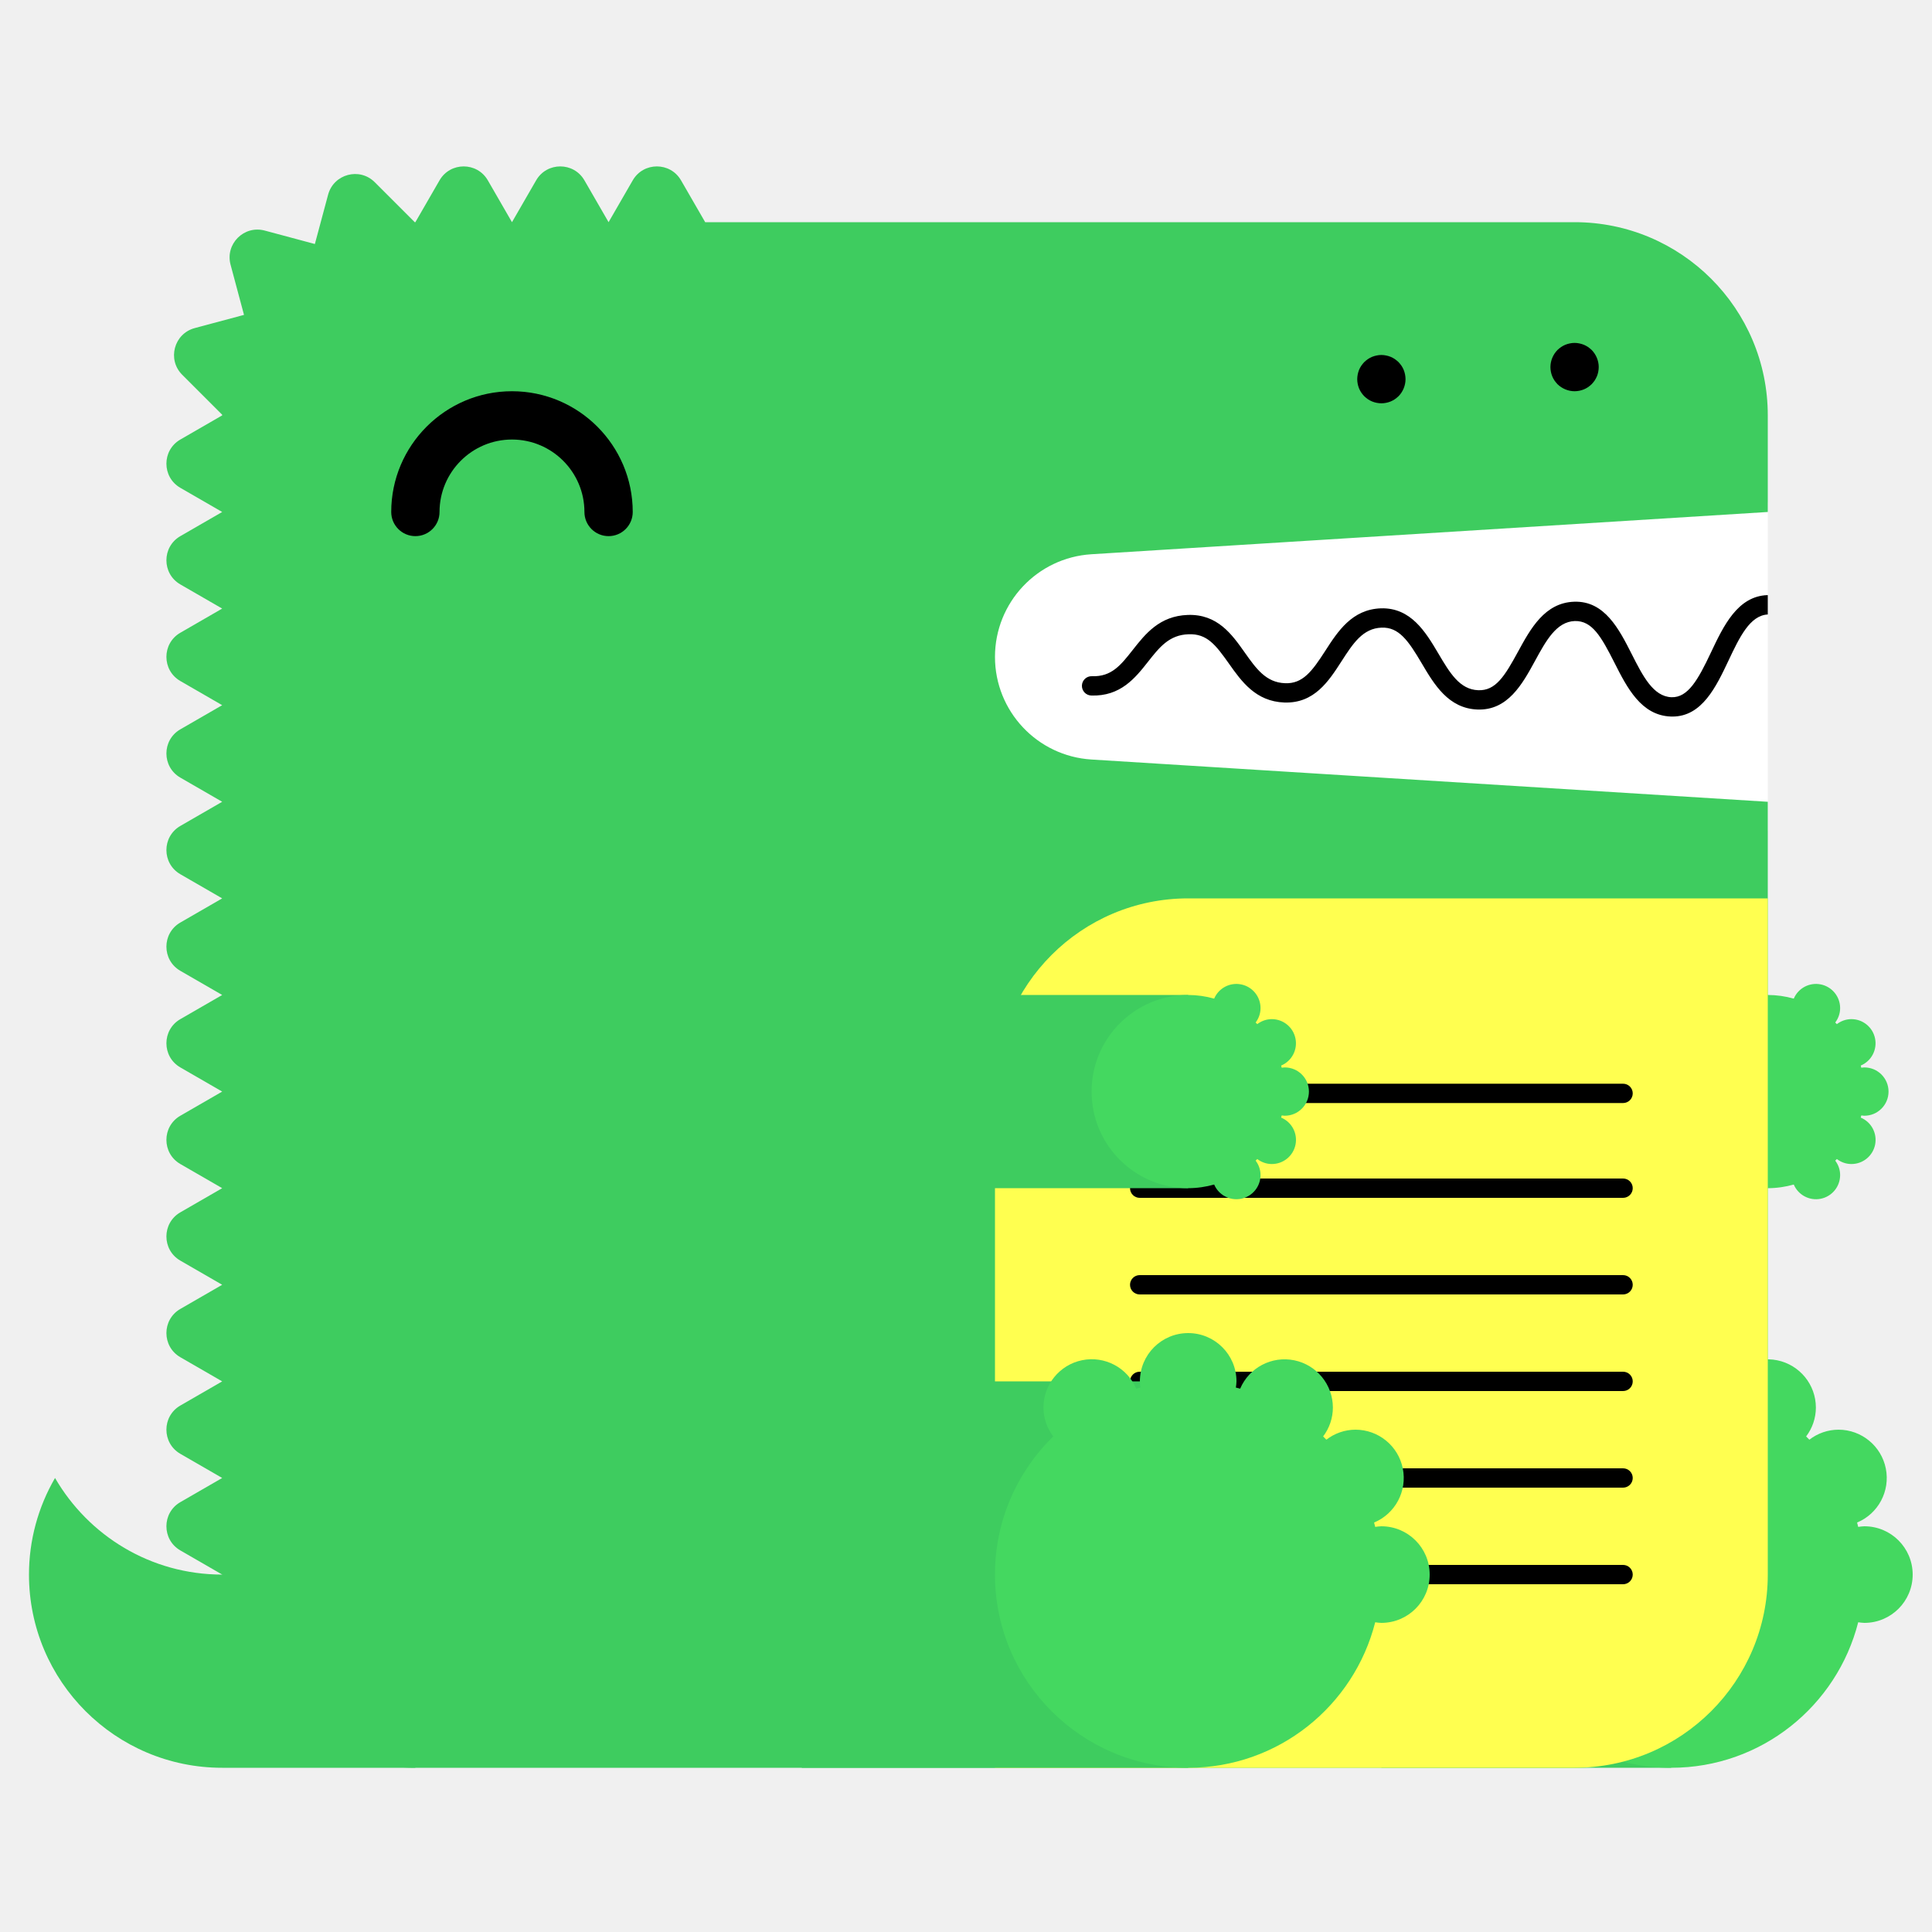
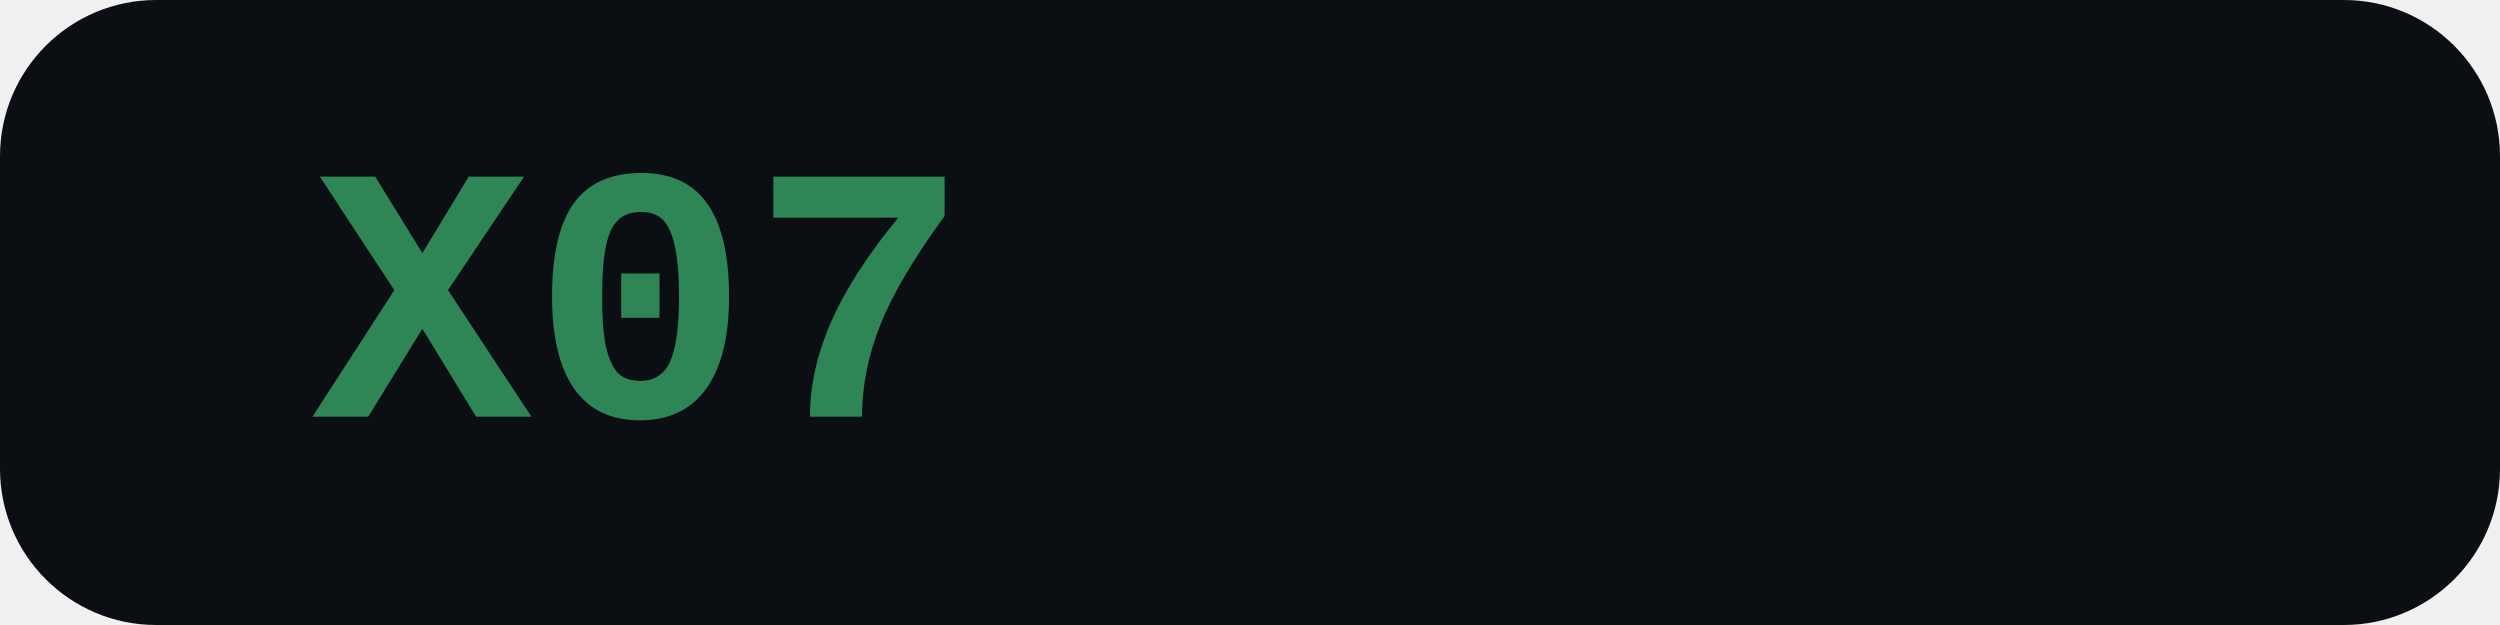
- <svg xmlns="http://www.w3.org/2000/svg" width="200" height="200" viewBox="0 0 200 200">
-   <g fill="none" fill-rule="evenodd">
-     <path fill="#FFF" d="M99 52h84v34H99z" />
-     <path d="M23 163c-7.398 0-13.843-4.027-17.303-10A19.886 19.886 0 0 0 3 163c0 11.046 8.954 20 20 20h20v-20H23z" fill="#3ECC5F" />
-     <path d="M112.98 57.376L183 53V43c0-11.046-8.954-20-20-20H73l-2.5-4.33c-1.112-1.925-3.889-1.925-5 0L63 23l-2.5-4.33c-1.111-1.925-3.889-1.925-5 0L53 23l-2.5-4.33c-1.111-1.925-3.889-1.925-5 0L43 23c-.022 0-.042.003-.065.003l-4.142-4.141c-1.57-1.571-4.252-.853-4.828 1.294l-1.369 5.104-5.192-1.392c-2.148-.575-4.111 1.389-3.535 3.536l1.39 5.193-5.102 1.367c-2.148.576-2.867 3.259-1.296 4.83l4.142 4.142c0 .021-.003.042-.003.064l-4.33 2.5c-1.925 1.111-1.925 3.889 0 5L23 53l-4.33 2.5c-1.925 1.111-1.925 3.889 0 5L23 63l-4.33 2.5c-1.925 1.111-1.925 3.889 0 5L23 73l-4.33 2.5c-1.925 1.111-1.925 3.889 0 5L23 83l-4.33 2.5c-1.925 1.111-1.925 3.889 0 5L23 93l-4.33 2.5c-1.925 1.111-1.925 3.889 0 5L23 103l-4.33 2.5c-1.925 1.111-1.925 3.889 0 5L23 113l-4.33 2.5c-1.925 1.111-1.925 3.889 0 5L23 123l-4.33 2.5c-1.925 1.111-1.925 3.889 0 5L23 133l-4.33 2.5c-1.925 1.111-1.925 3.889 0 5L23 143l-4.33 2.5c-1.925 1.111-1.925 3.889 0 5L23 153l-4.33 2.5c-1.925 1.111-1.925 3.889 0 5L23 163c0 11.046 8.954 20 20 20h120c11.046 0 20-8.954 20-20V83l-70.02-4.376A10.645 10.645 0 0 1 103 68c0-5.621 4.37-10.273 9.98-10.624" fill="#3ECC5F" />
-     <path fill="#3ECC5F" d="M143 183h30v-40h-30z" />
-     <path d="M193 158c-.219 0-.428.037-.639.064-.038-.15-.074-.301-.116-.451A5 5 0 0 0 190.32 148a4.96 4.96 0 0 0-3.016 1.036 26.531 26.531 0 0 0-.335-.336 4.955 4.955 0 0 0 1.011-2.987 5 5 0 0 0-9.599-1.959c-.148-.042-.297-.077-.445-.115.027-.211.064-.42.064-.639a5 5 0 0 0-5-5 5 5 0 0 0-5 5c0 .219.037.428.064.639-.148.038-.297.073-.445.115a4.998 4.998 0 0 0-9.599 1.959c0 1.125.384 2.151 1.011 2.987-3.717 3.632-6.031 8.693-6.031 14.3 0 11.046 8.954 20 20 20 9.339 0 17.16-6.41 19.361-15.064.211.027.42.064.639.064a5 5 0 0 0 5-5 5 5 0 0 0-5-5" fill="#44D860" />
-     <path fill="#3ECC5F" d="M153 123h30v-20h-30z" />
-     <path d="M193 115.5a2.5 2.5 0 1 0 0-5c-.109 0-.214.019-.319.032-.02-.075-.037-.15-.058-.225a2.501 2.501 0 0 0-.963-4.807c-.569 0-1.088.197-1.508.518a6.653 6.653 0 0 0-.168-.168c.314-.417.506-.931.506-1.494a2.5 2.5 0 0 0-4.8-.979A9.987 9.987 0 0 0 183 103c-5.522 0-10 4.478-10 10s4.478 10 10 10c.934 0 1.833-.138 2.69-.377a2.5 2.5 0 0 0 4.8-.979c0-.563-.192-1.077-.506-1.494.057-.055.113-.111.168-.168.42.321.939.518 1.508.518a2.5 2.5 0 0 0 .963-4.807c.021-.074.038-.15.058-.225.105.013.21.032.319.032" fill="#44D860" />
-     <path d="M63 55.5a2.5 2.5 0 0 1-2.5-2.5c0-4.136-3.364-7.5-7.5-7.5s-7.5 3.364-7.5 7.5a2.5 2.5 0 1 1-5 0c0-6.893 5.607-12.5 12.5-12.5S65.5 46.107 65.5 53a2.5 2.5 0 0 1-2.5 2.5" fill="#000" />
-     <path d="M103 183h60c11.046 0 20-8.954 20-20V93h-60c-11.046 0-20 8.954-20 20v70z" fill="#FFFF50" />
-     <path d="M168.02 124h-50.04a1 1 0 1 1 0-2h50.04a1 1 0 1 1 0 2m0 20h-50.04a1 1 0 1 1 0-2h50.04a1 1 0 1 1 0 2m0 20h-50.04a1 1 0 1 1 0-2h50.04a1 1 0 1 1 0 2m0-49.814h-50.04a1 1 0 1 1 0-2h50.04a1 1 0 1 1 0 2m0 19.814h-50.04a1 1 0 1 1 0-2h50.04a1 1 0 1 1 0 2m0 20h-50.04a1 1 0 1 1 0-2h50.04a1 1 0 1 1 0 2M183 61.611c-.012 0-.022-.006-.034-.005-3.09.105-4.552 3.196-5.842 5.923-1.346 2.85-2.387 4.703-4.093 4.647-1.889-.068-2.969-2.202-4.113-4.46-1.314-2.594-2.814-5.536-5.963-5.426-3.046.104-4.513 2.794-5.807 5.167-1.377 2.528-2.314 4.065-4.121 3.994-1.927-.07-2.951-1.805-4.136-3.813-1.321-2.236-2.848-4.75-5.936-4.664-2.994.103-4.465 2.385-5.763 4.4-1.373 2.13-2.335 3.428-4.165 3.351-1.973-.07-2.992-1.51-4.171-3.177-1.324-1.873-2.816-3.993-5.895-3.89-2.928.1-4.399 1.97-5.696 3.618-1.232 1.564-2.194 2.802-4.229 2.724a1 1 0 0 0-.072 2c3.017.101 4.545-1.8 5.872-3.487 1.177-1.496 2.193-2.787 4.193-2.855 1.926-.082 2.829 1.115 4.195 3.045 1.297 1.834 2.769 3.914 5.731 4.021 3.103.104 4.596-2.215 5.918-4.267 1.182-1.834 2.202-3.417 4.15-3.484 1.793-.067 2.769 1.35 4.145 3.681 1.297 2.197 2.766 4.686 5.787 4.796 3.125.108 4.634-2.62 5.949-5.035 1.139-2.088 2.214-4.06 4.119-4.126 1.793-.042 2.728 1.595 4.111 4.33 1.292 2.553 2.757 5.445 5.825 5.556l.169.003c3.064 0 4.518-3.075 5.805-5.794 1.139-2.41 2.217-4.68 4.067-4.773v-2z" fill="#000" />
-     <path fill="#3ECC5F" d="M83 183h40v-40H83z" />
-     <path d="M143 158c-.219 0-.428.037-.639.064-.038-.15-.074-.301-.116-.451A5 5 0 0 0 140.32 148a4.96 4.96 0 0 0-3.016 1.036 26.531 26.531 0 0 0-.335-.336 4.955 4.955 0 0 0 1.011-2.987 5 5 0 0 0-9.599-1.959c-.148-.042-.297-.077-.445-.115.027-.211.064-.42.064-.639a5 5 0 0 0-5-5 5 5 0 0 0-5 5c0 .219.037.428.064.639-.148.038-.297.073-.445.115a4.998 4.998 0 0 0-9.599 1.959c0 1.125.384 2.151 1.011 2.987-3.717 3.632-6.031 8.693-6.031 14.3 0 11.046 8.954 20 20 20 9.339 0 17.16-6.41 19.361-15.064.211.027.42.064.639.064a5 5 0 0 0 5-5 5 5 0 0 0-5-5" fill="#44D860" />
-     <path fill="#3ECC5F" d="M83 123h40v-20H83z" />
-     <path d="M133 115.5a2.5 2.5 0 1 0 0-5c-.109 0-.214.019-.319.032-.02-.075-.037-.15-.058-.225a2.501 2.501 0 0 0-.963-4.807c-.569 0-1.088.197-1.508.518a6.653 6.653 0 0 0-.168-.168c.314-.417.506-.931.506-1.494a2.5 2.5 0 0 0-4.8-.979A9.987 9.987 0 0 0 123 103c-5.522 0-10 4.478-10 10s4.478 10 10 10c.934 0 1.833-.138 2.69-.377a2.5 2.5 0 0 0 4.8-.979c0-.563-.192-1.077-.506-1.494.057-.055.113-.111.168-.168.42.321.939.518 1.508.518a2.5 2.5 0 0 0 .963-4.807c.021-.074.038-.15.058-.225.105.013.21.032.319.032" fill="#44D860" />
-     <path d="M143 41.75c-.16 0-.33-.02-.49-.05a2.52 2.52 0 0 1-.47-.14c-.15-.06-.29-.14-.431-.23-.13-.09-.259-.2-.38-.31-.109-.12-.219-.24-.309-.38s-.17-.28-.231-.43a2.619 2.619 0 0 1-.189-.96c0-.16.02-.33.05-.49.03-.16.08-.31.139-.47.061-.15.141-.29.231-.43.09-.13.2-.26.309-.38.121-.11.25-.22.38-.31.141-.09.281-.17.431-.23.149-.06.31-.11.47-.14.32-.07.65-.07.98 0 .159.03.32.08.47.14.149.06.29.14.43.23.13.09.259.2.38.31.11.12.22.25.31.38.09.14.17.28.23.43.06.16.11.31.14.47.029.16.05.33.05.49 0 .66-.271 1.31-.73 1.77-.121.11-.25.22-.38.31-.14.09-.281.17-.43.23a2.565 2.565 0 0 1-.96.19m20-1.25c-.66 0-1.3-.27-1.771-.73a3.802 3.802 0 0 1-.309-.38c-.09-.14-.17-.28-.231-.43a2.619 2.619 0 0 1-.189-.96c0-.66.27-1.3.729-1.77.121-.11.25-.22.38-.31.141-.09.281-.17.431-.23.149-.06.31-.11.47-.14.32-.07.66-.07.98 0 .159.03.32.08.47.14.149.06.29.14.43.23.13.09.259.2.38.31.459.47.73 1.11.73 1.77 0 .16-.021.33-.05.49-.03.16-.08.32-.14.47-.07.15-.14.29-.23.43-.09.13-.2.26-.31.38-.121.11-.25.22-.38.31-.14.09-.281.17-.43.23a2.565 2.565 0 0 1-.96.19" fill="#000" />
-   </g>
+ <svg xmlns="http://www.w3.org/2000/svg" width="96" height="24" viewBox="0 0 96 24">
+   <rect width="96" height="24" rx="6" fill="#0b0f14" />
+   <text x="12" y="16" fill="#2e8555" font-family="ui-monospace, SFMono-Regular, Menlo, Monaco, Consolas, 'Liberation Mono', 'Courier New', monospace" font-size="14" font-weight="700">
+     X07
+   </text>
</svg>
